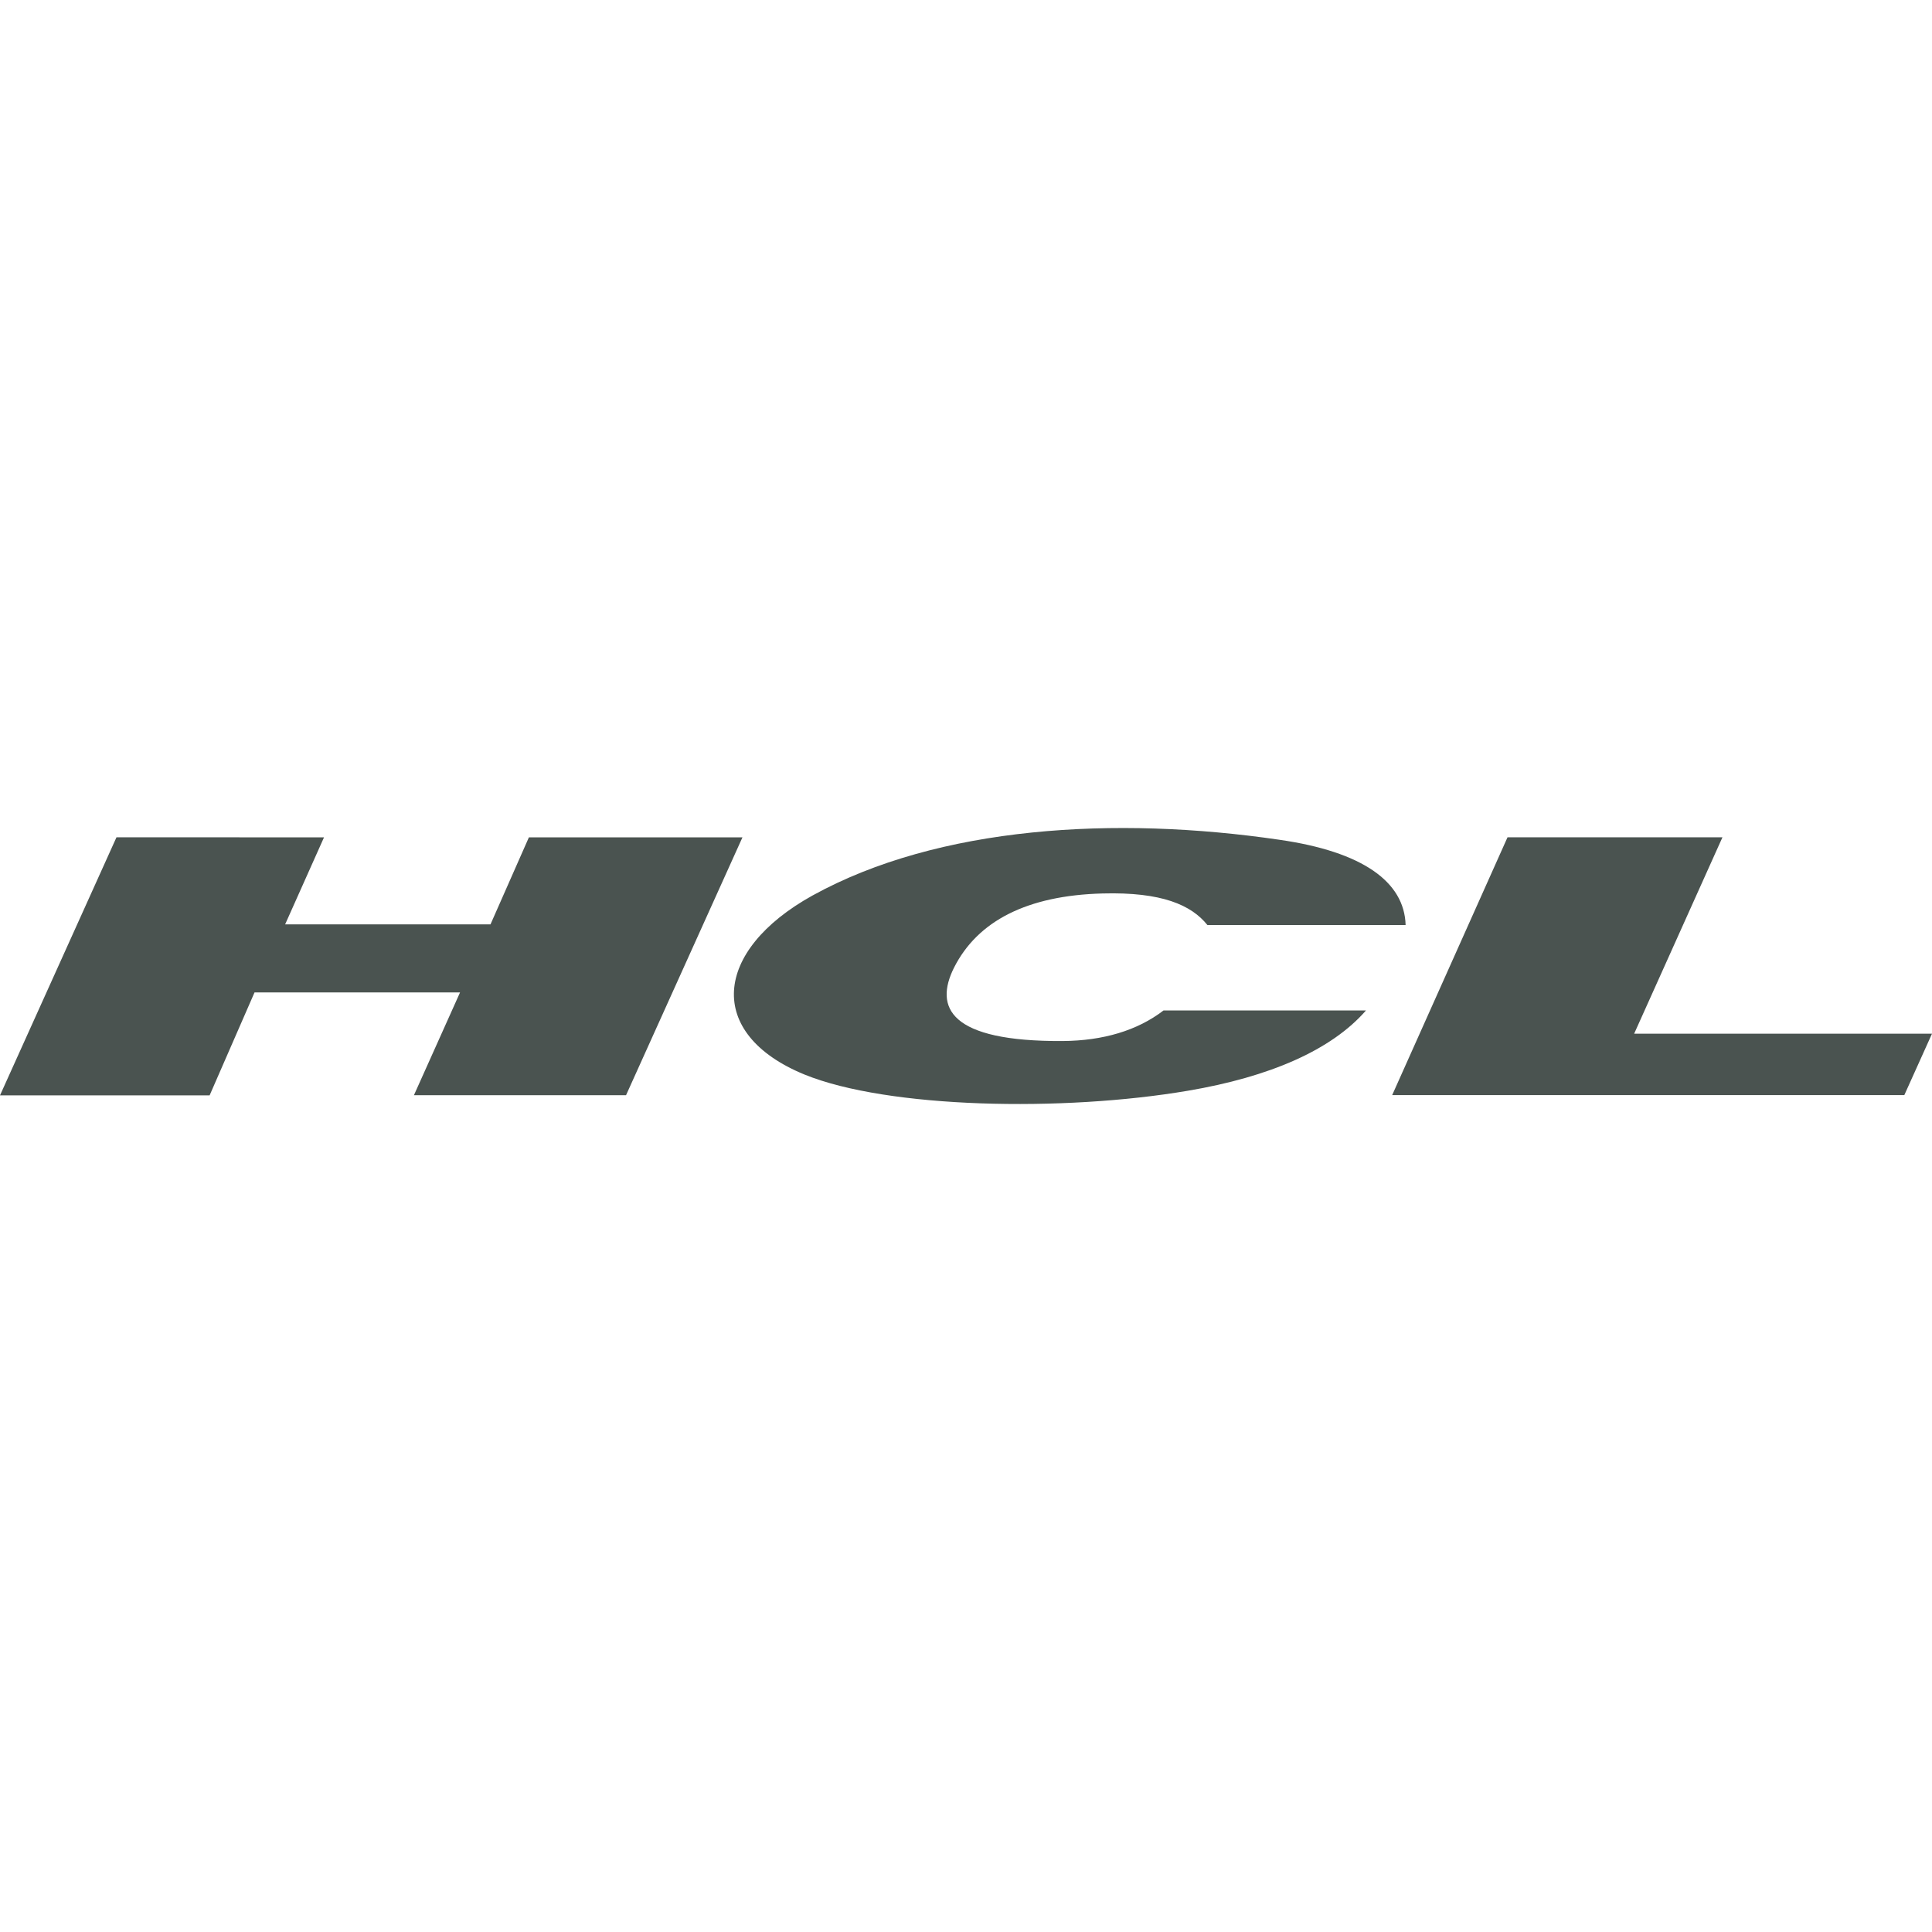
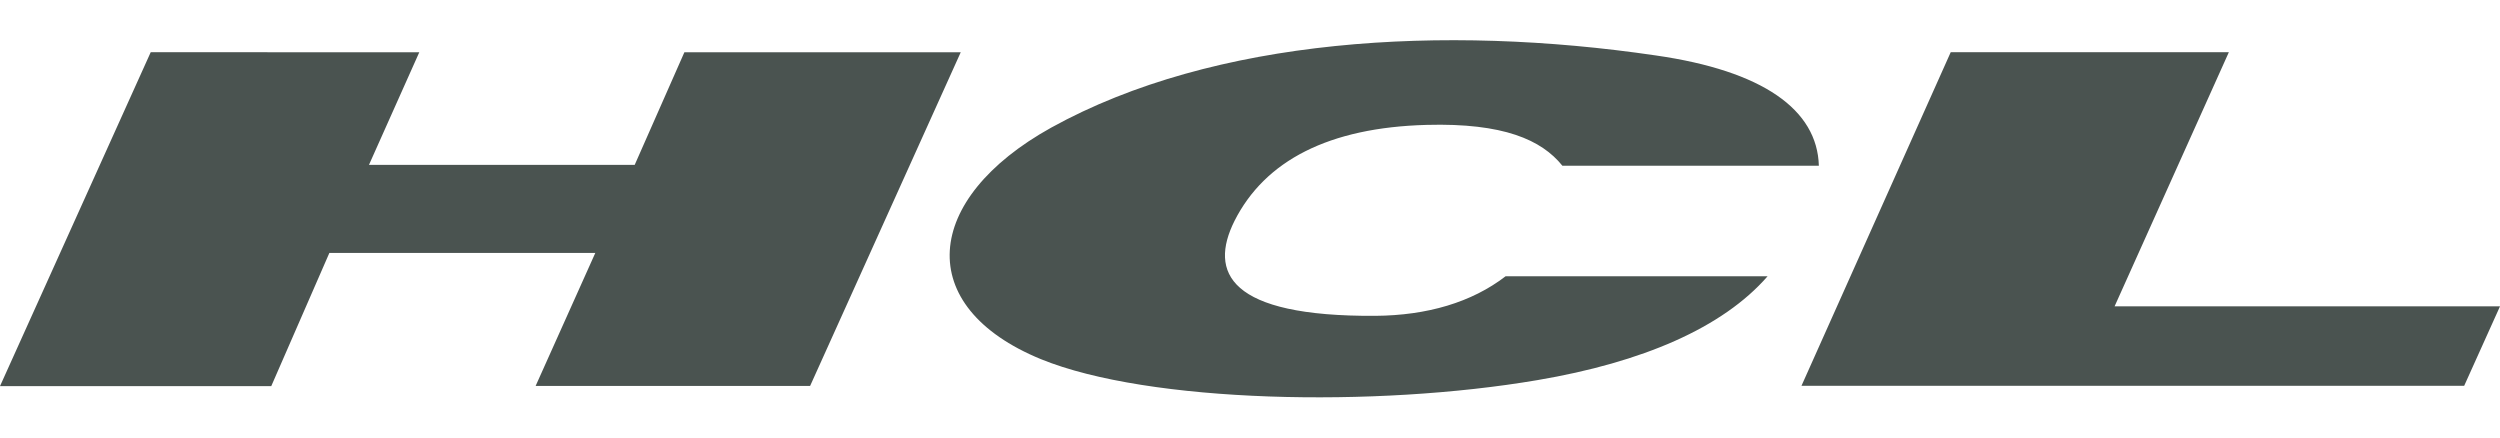
- <svg xmlns="http://www.w3.org/2000/svg" viewBox="0 0 24 24" role="img" aria-label="HCL">
+ <svg xmlns="http://www.w3.org/2000/svg" viewBox="0 9.9 24 4.2" role="img" aria-label="HCL">
  <path fill="#4a5350" d="M21.397 10.401l-1.097 2.44H24l-.344.763H17.294l1.433-3.203zm-6.399 1.09h2.463c-.015-.538-.536-.911-1.567-1.059-2.035-.299-4.235-.172-5.802.693-1.235.686-1.329 1.718-.099 2.223 1.036.422 3.211.466 4.767.201 1.008-.171 1.778-.502 2.209-.997H14.454c-.326.251-.753.376-1.25.38-1.412.009-1.599-.418-1.353-.911.293-.58.907-.897 1.845-.922.738-.02 1.103.144 1.302.391M0 13.607h2.604l.558-1.279h2.553l-.573 1.277h2.635l1.446-3.203h-2.653l-.477 1.081H3.542l.483-1.081-2.578-.001Z" />
</svg>
